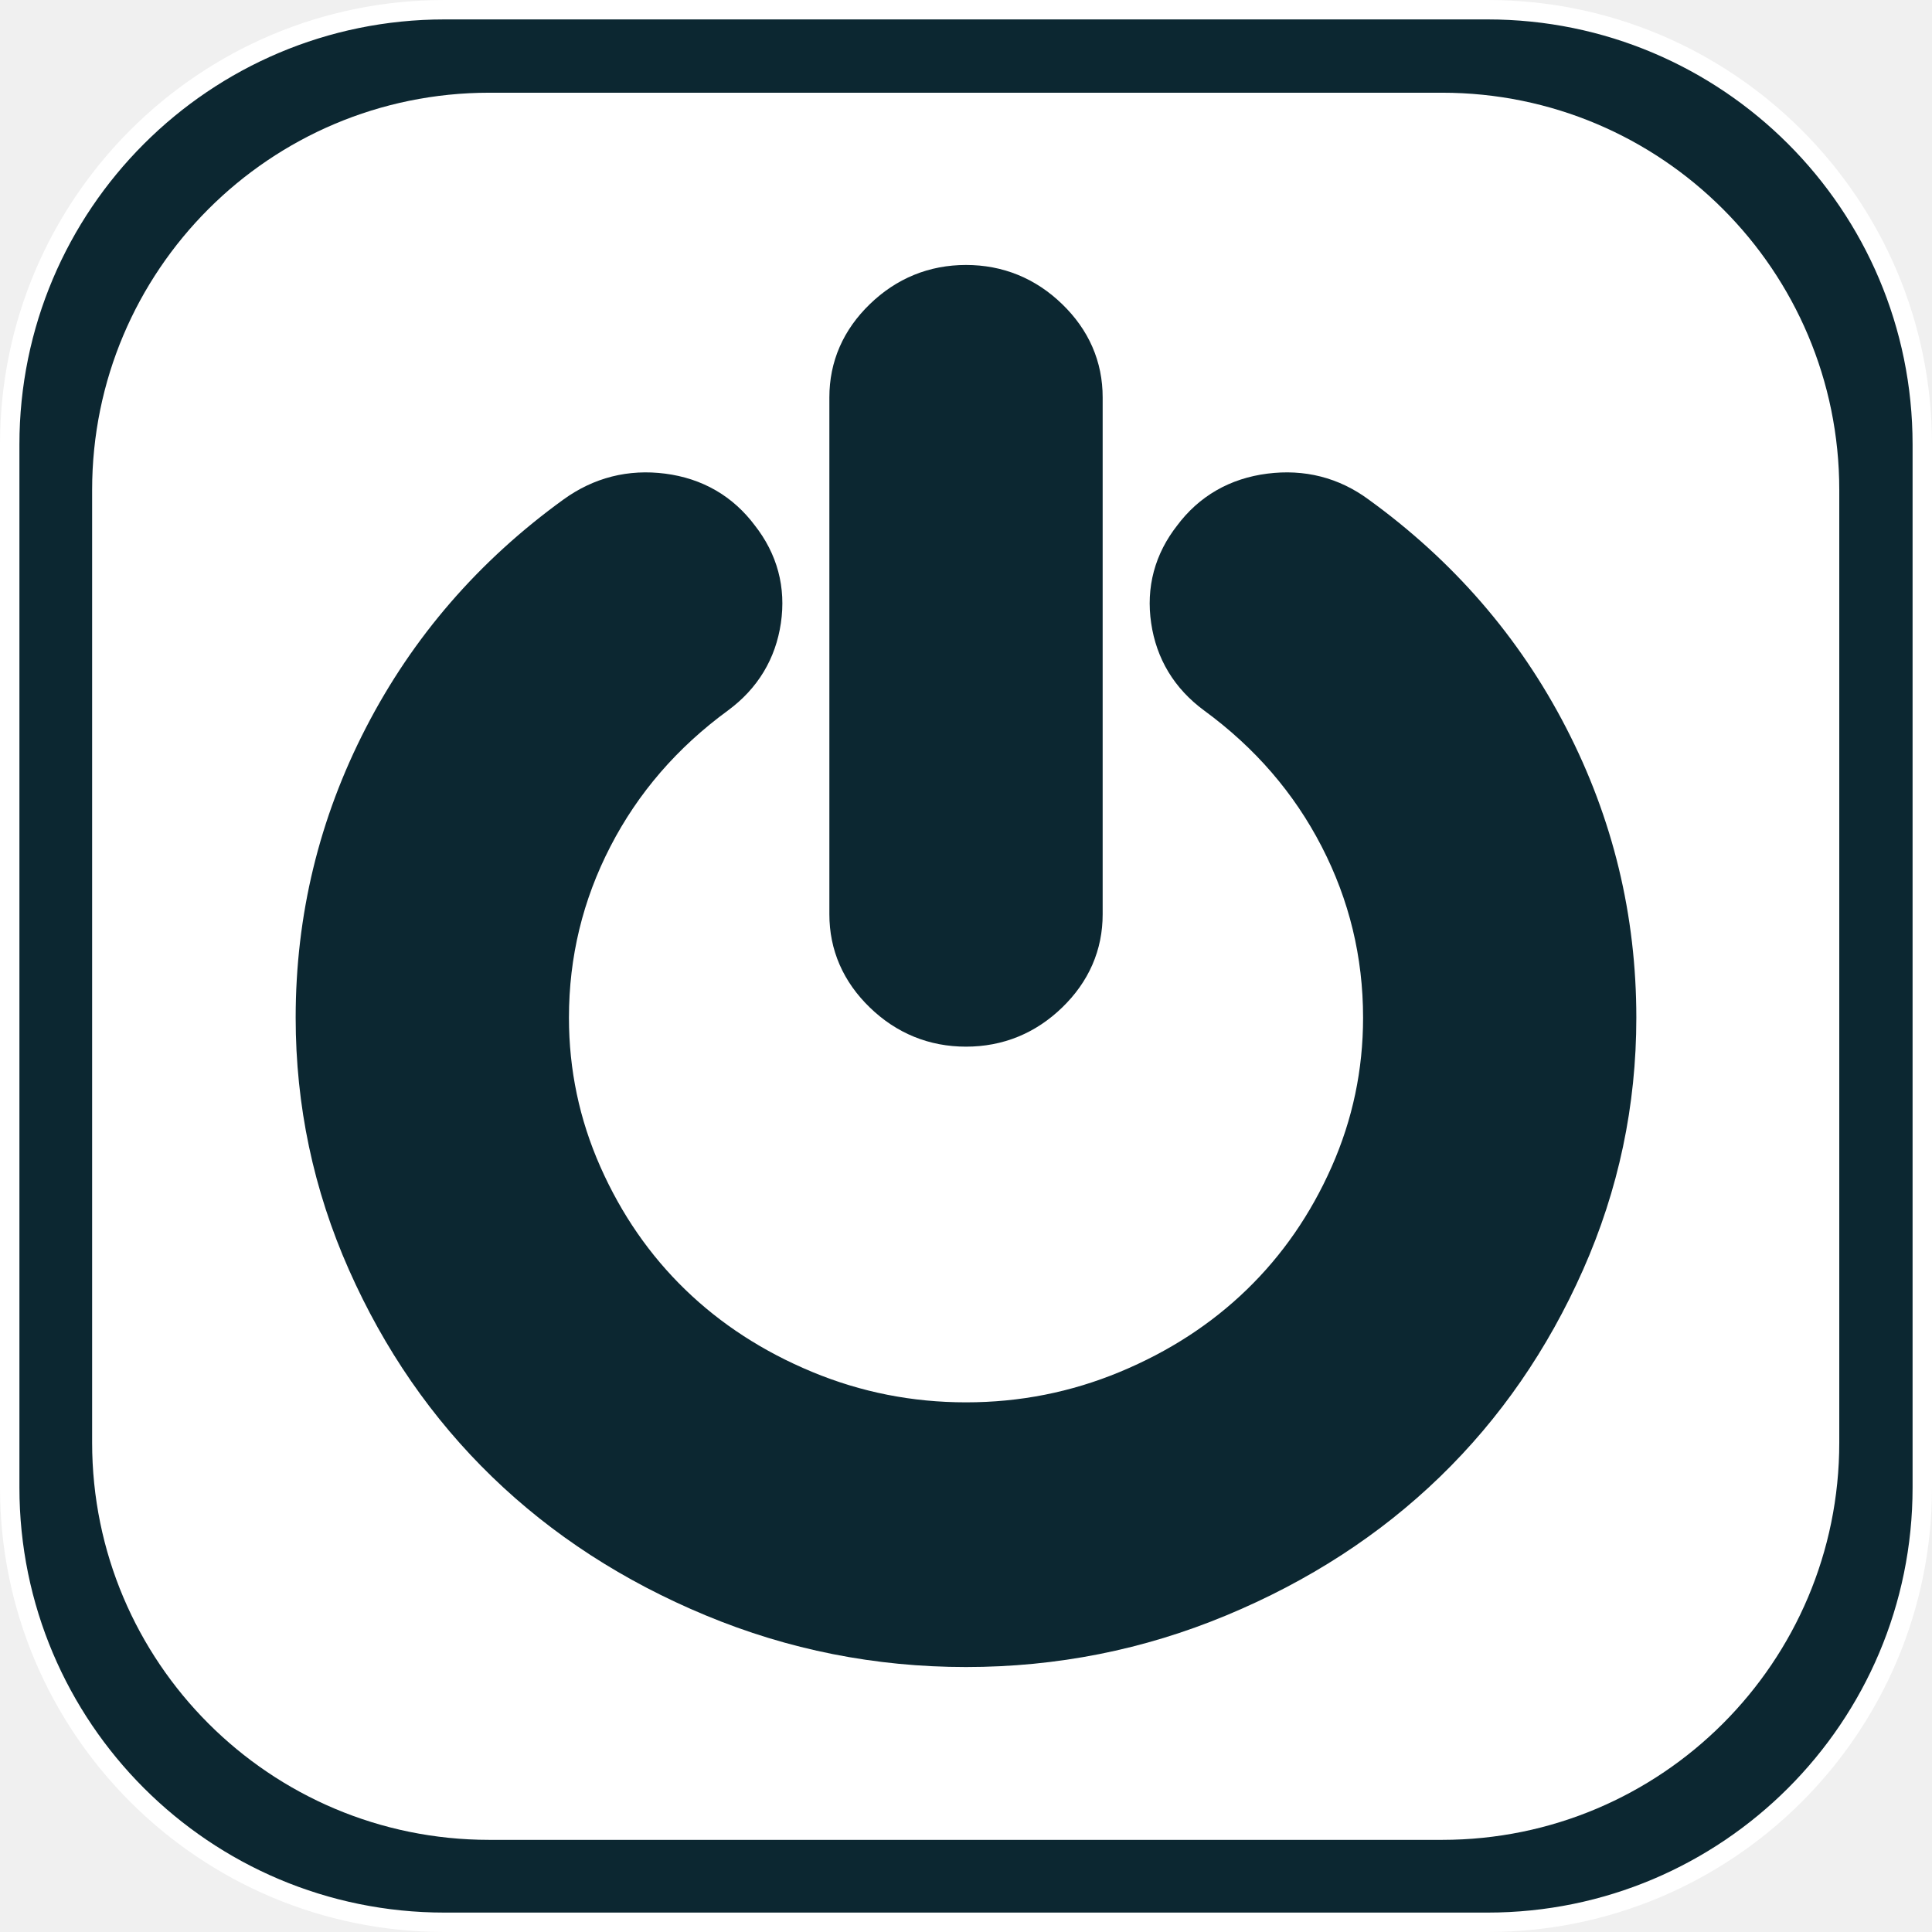
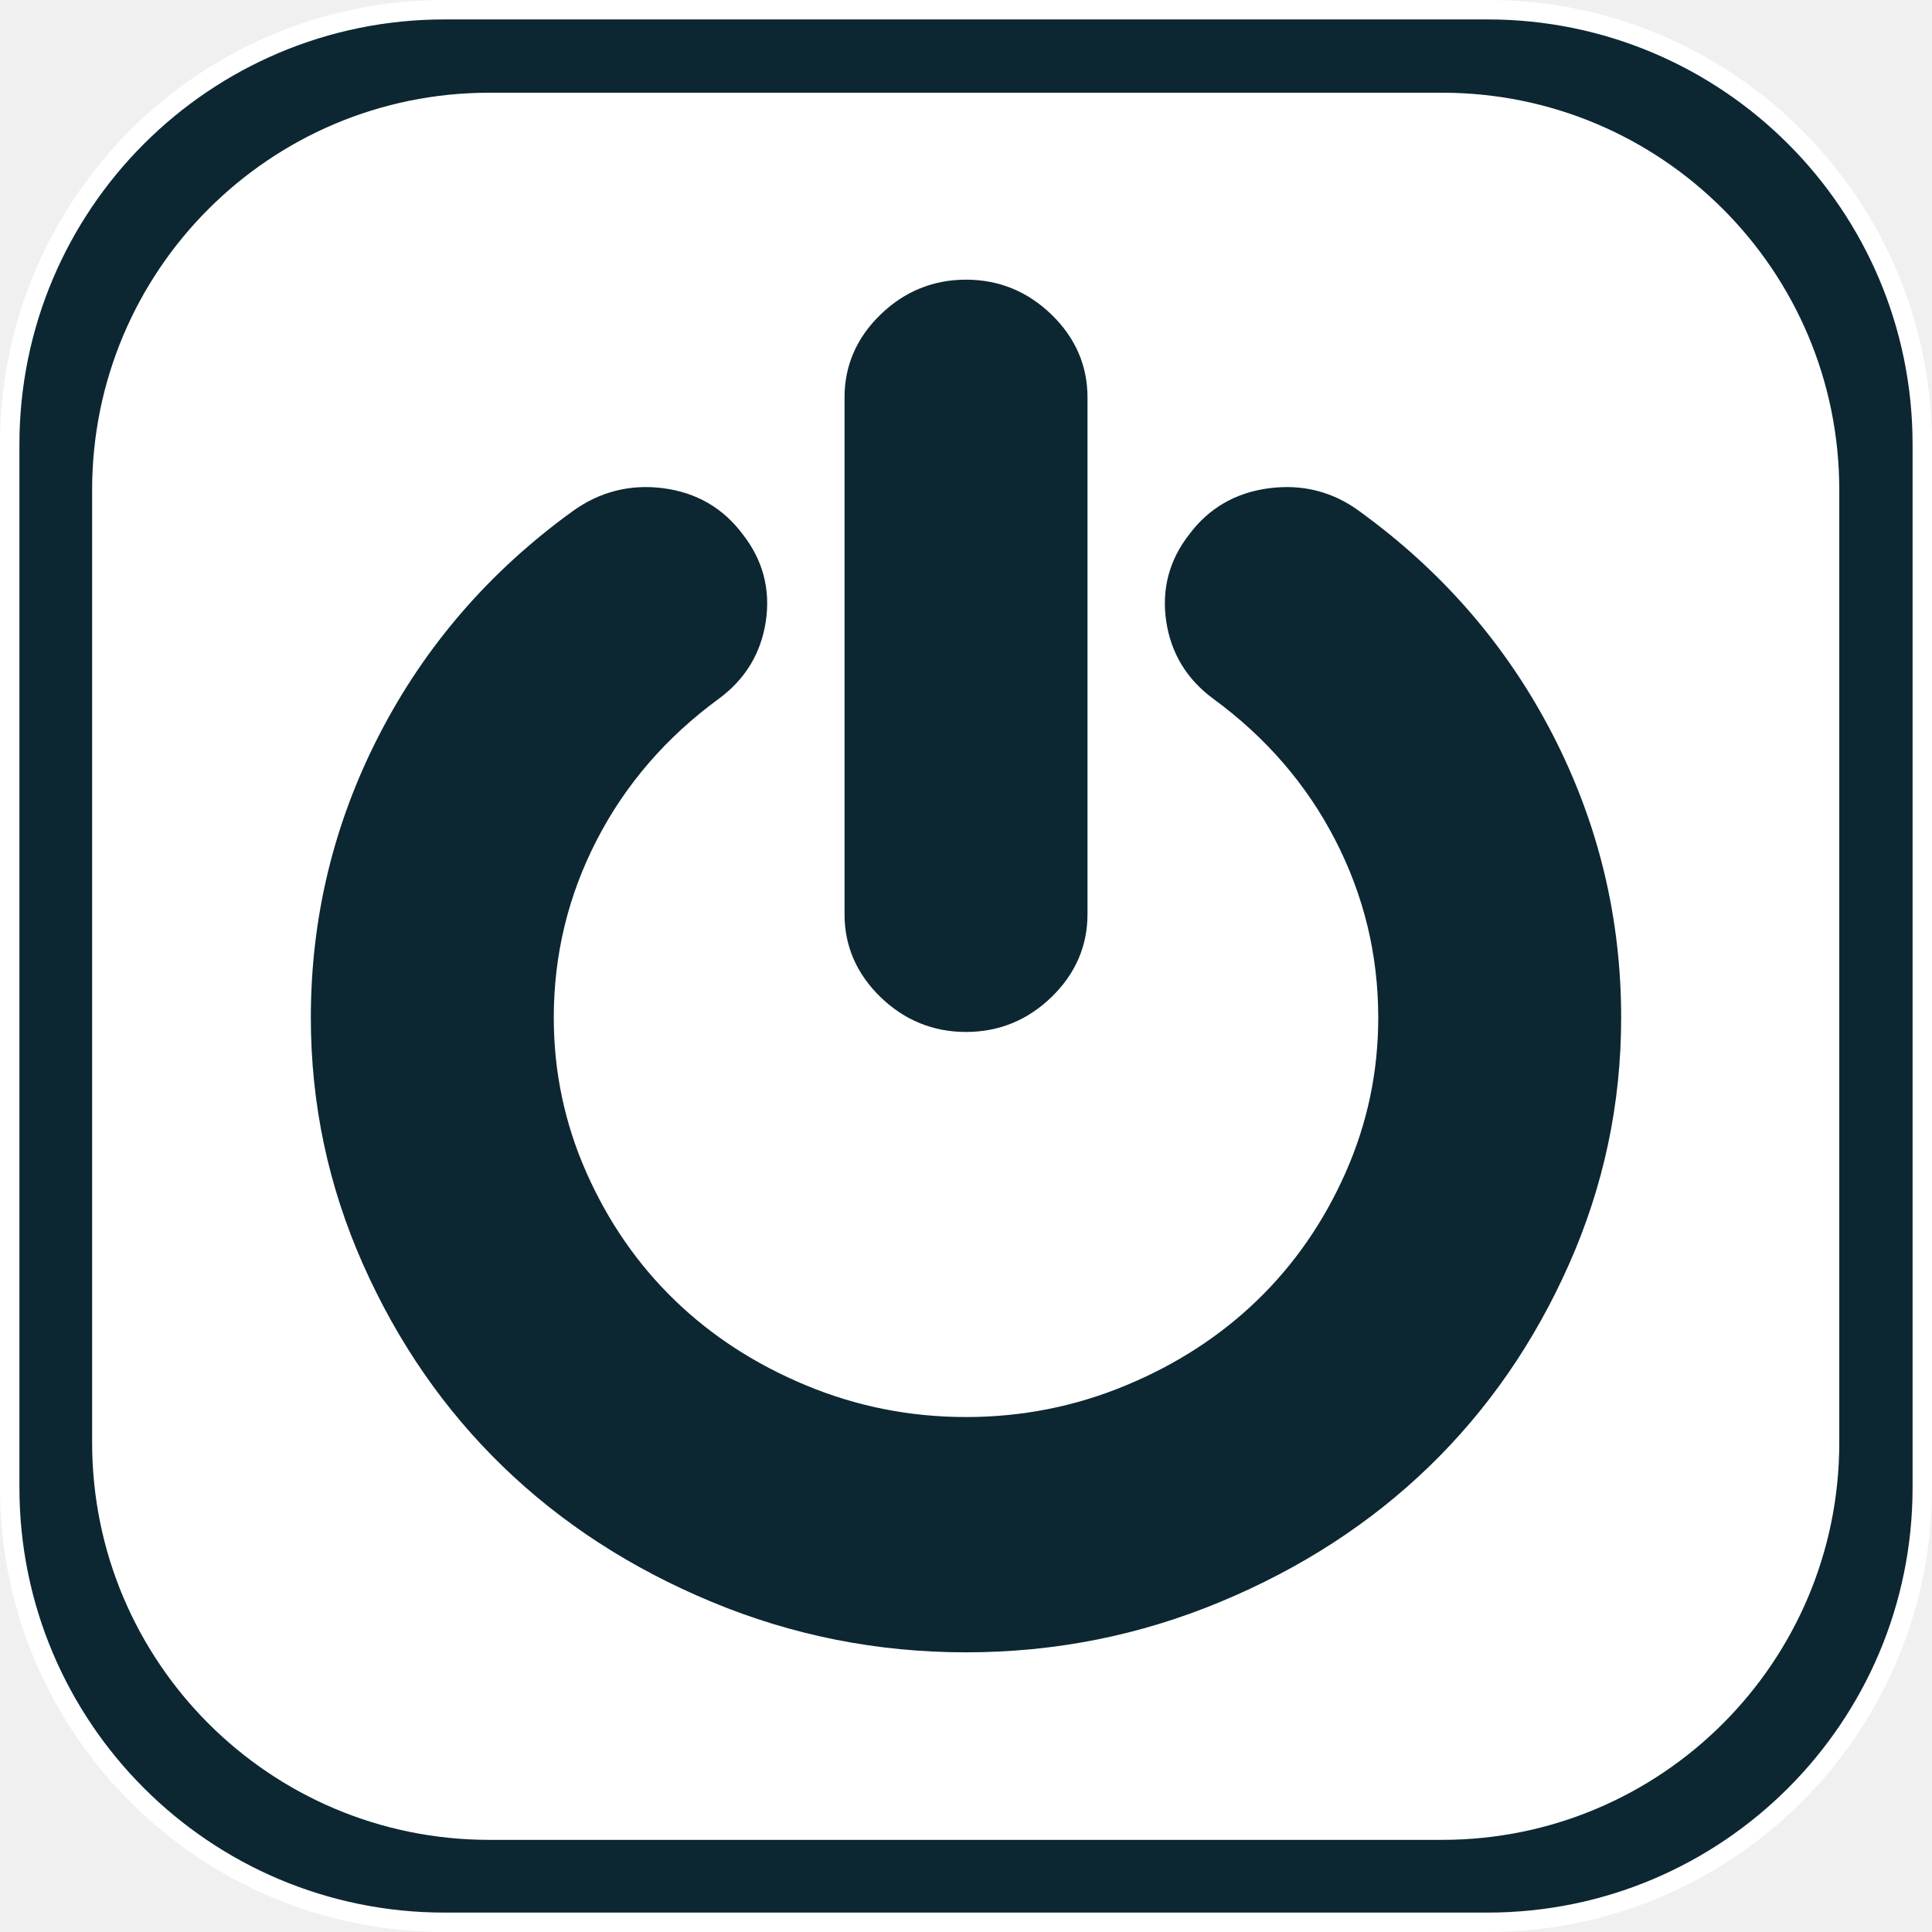
<svg xmlns="http://www.w3.org/2000/svg" width="200mm" height="200mm" viewBox="0 0 200 200" version="1.1" id="svg5" xml:space="preserve">
  <defs id="defs2">
    <linearGradient id="swatch1">
      <stop style="stop-color:#000000;stop-opacity:1;" offset="0" id="stop1" />
    </linearGradient>
  </defs>
  <g id="layer1" transform="translate(-24.49591,-32.70782)">
    <rect style="fill:#0c2731;fill-opacity:1;stroke:#ffffff;stroke-width:2.01;stroke-miterlimit:4;stroke-dasharray:none;stroke-opacity:1" id="rect382" width="197.99" height="197.99" x="25.501" y="33.713" ry="45.007" />
    <rect style="fill:#ffffff;fill-opacity:1;stroke:none;stroke-width:1.836;stroke-miterlimit:4;stroke-dasharray:none;stroke-opacity:0.941" id="rect382-3" width="180.864" height="180.864" x="34.033" y="42.306" ry="41.114" />
    <g id="g1" transform="matrix(0.3023626,0,0,0.2928872,52.67225,63.13465)" style="fill:#0c2731;fill-opacity:1;stroke:#0c2731;stroke-width:20.468;stroke-dasharray:none;stroke-opacity:1">
      <g id="g3" style="fill:#0c2731;fill-opacity:1;stroke:#0c2731;stroke-width:20.468;stroke-dasharray:none;stroke-opacity:1">
        <g id="g2" style="fill:#0c2731;fill-opacity:1;stroke:#0c2731;stroke-width:20.468;stroke-dasharray:none;stroke-opacity:1">
-           <path d="m 237.545,255.816 c 9.899,0 18.468,-3.609 25.696,-10.848 7.23,-7.229 10.854,-15.799 10.854,-25.694 V 36.547 c 0,-9.9 -3.62,-18.464 -10.854,-25.693 C 256.014,3.617 247.444,0 237.545,0 c -9.9,0 -18.464,3.621 -25.697,10.854 -7.233,7.229 -10.85,15.797 -10.85,25.693 v 182.728 c 0,9.895 3.617,18.464 10.85,25.694 7.233,7.238 15.8,10.847 25.697,10.847 z" id="path1-3" style="fill:#0c2731;fill-opacity:1;stroke:#0c2731;stroke-width:20.468;stroke-dasharray:none;stroke-opacity:1" />
-           <path d="m 433.836,157.887 c -15.325,-30.642 -36.878,-56.339 -64.666,-77.084 -7.994,-6.09 -17.035,-8.47 -27.123,-7.139 -10.089,1.333 -18.083,6.091 -23.983,14.273 -6.091,7.993 -8.418,16.986 -6.994,26.979 1.423,9.998 6.139,18.037 14.133,24.128 18.645,14.084 33.072,31.312 43.25,51.678 10.184,20.364 15.27,42.065 15.27,65.091 0,19.801 -3.854,38.688 -11.561,56.678 -7.706,17.987 -18.13,33.544 -31.265,46.679 -13.135,13.131 -28.688,23.551 -46.678,31.261 -17.987,7.71 -36.878,11.57 -56.673,11.57 -19.792,0 -38.684,-3.86 -56.671,-11.57 -17.989,-7.71 -33.547,-18.13 -46.682,-31.261 -13.129,-13.135 -23.551,-28.691 -31.261,-46.679 -7.708,-17.99 -11.563,-36.877 -11.563,-56.678 0,-23.026 5.092,-44.724 15.274,-65.091 10.183,-20.364 24.601,-37.591 43.253,-51.678 7.994,-6.095 12.703,-14.133 14.133,-24.128 1.427,-9.989 -0.903,-18.986 -6.995,-26.979 -5.901,-8.182 -13.844,-12.941 -23.839,-14.273 -9.994,-1.332 -19.085,1.049 -27.268,7.139 -27.792,20.745 -49.344,46.442 -64.669,77.084 -15.324,30.646 -22.983,63.288 -22.983,97.927 0,29.697 5.806,58.054 17.415,85.082 11.613,27.028 27.218,50.34 46.826,69.948 19.602,19.603 42.919,35.215 69.949,46.815 27.028,11.615 55.388,17.426 85.08,17.426 29.693,0 58.052,-5.811 85.081,-17.426 27.031,-11.604 50.347,-27.213 69.952,-46.815 19.602,-19.602 35.207,-42.92 46.818,-69.948 11.611,-27.028 17.412,-55.392 17.412,-85.082 0.001,-34.64 -7.648,-67.282 -22.972,-97.927 z" id="path2-8" style="fill:#0c2731;fill-opacity:1;stroke:#0c2731;stroke-width:20.468;stroke-dasharray:none;stroke-opacity:1" />
+           <path d="m 237.545,255.816 c 9.899,0 18.468,-3.609 25.696,-10.848 7.23,-7.229 10.854,-15.799 10.854,-25.694 V 36.547 c 0,-9.9 -3.62,-18.464 -10.854,-25.693 C 256.014,3.617 247.444,0 237.545,0 c -9.9,0 -18.464,3.621 -25.697,10.854 -7.233,7.229 -10.85,15.797 -10.85,25.693 v 182.728 c 0,9.895 3.617,18.464 10.85,25.694 7.233,7.238 15.8,10.847 25.697,10.847 z" id="path1-3" style="fill:#0c2731;fill-opacity:1;stroke:#0c2731;stroke-width:10.081;stroke-dasharray:none;stroke-opacity:1" />
+           <path d="m 433.836,157.887 c -15.325,-30.642 -36.878,-56.339 -64.666,-77.084 -7.994,-6.09 -17.035,-8.47 -27.123,-7.139 -10.089,1.333 -18.083,6.091 -23.983,14.273 -6.091,7.993 -8.418,16.986 -6.994,26.979 1.423,9.998 6.139,18.037 14.133,24.128 18.645,14.084 33.072,31.312 43.25,51.678 10.184,20.364 15.27,42.065 15.27,65.091 0,19.801 -3.854,38.688 -11.561,56.678 -7.706,17.987 -18.13,33.544 -31.265,46.679 -13.135,13.131 -28.688,23.551 -46.678,31.261 -17.987,7.71 -36.878,11.57 -56.673,11.57 -19.792,0 -38.684,-3.86 -56.671,-11.57 -17.989,-7.71 -33.547,-18.13 -46.682,-31.261 -13.129,-13.135 -23.551,-28.691 -31.261,-46.679 -7.708,-17.99 -11.563,-36.877 -11.563,-56.678 0,-23.026 5.092,-44.724 15.274,-65.091 10.183,-20.364 24.601,-37.591 43.253,-51.678 7.994,-6.095 12.703,-14.133 14.133,-24.128 1.427,-9.989 -0.903,-18.986 -6.995,-26.979 -5.901,-8.182 -13.844,-12.941 -23.839,-14.273 -9.994,-1.332 -19.085,1.049 -27.268,7.139 -27.792,20.745 -49.344,46.442 -64.669,77.084 -15.324,30.646 -22.983,63.288 -22.983,97.927 0,29.697 5.806,58.054 17.415,85.082 11.613,27.028 27.218,50.34 46.826,69.948 19.602,19.603 42.919,35.215 69.949,46.815 27.028,11.615 55.388,17.426 85.08,17.426 29.693,0 58.052,-5.811 85.081,-17.426 27.031,-11.604 50.347,-27.213 69.952,-46.815 19.602,-19.602 35.207,-42.92 46.818,-69.948 11.611,-27.028 17.412,-55.392 17.412,-85.082 0.001,-34.64 -7.648,-67.282 -22.972,-97.927 z" id="path2-8" style="fill:#0c2731;fill-opacity:1;stroke:#0c2731;stroke-width:10.081;stroke-dasharray:none;stroke-opacity:1" />
        </g>
      </g>
-       <g id="g4" style="fill:#0c2731;fill-opacity:1;stroke:#0c2731;stroke-width:20.468;stroke-dasharray:none;stroke-opacity:1">
- </g>
-       <g id="g5" style="fill:#0c2731;fill-opacity:1;stroke:#0c2731;stroke-width:20.468;stroke-dasharray:none;stroke-opacity:1">
- </g>
-       <g id="g6" style="fill:#0c2731;fill-opacity:1;stroke:#0c2731;stroke-width:20.468;stroke-dasharray:none;stroke-opacity:1">
- </g>
-       <g id="g7" style="fill:#0c2731;fill-opacity:1;stroke:#0c2731;stroke-width:20.468;stroke-dasharray:none;stroke-opacity:1">
- </g>
-       <g id="g8" style="fill:#0c2731;fill-opacity:1;stroke:#0c2731;stroke-width:20.468;stroke-dasharray:none;stroke-opacity:1">
- </g>
-       <g id="g9" style="fill:#0c2731;fill-opacity:1;stroke:#0c2731;stroke-width:20.468;stroke-dasharray:none;stroke-opacity:1">
- </g>
-       <g id="g10" style="fill:#0c2731;fill-opacity:1;stroke:#0c2731;stroke-width:20.468;stroke-dasharray:none;stroke-opacity:1">
- </g>
-       <g id="g11" style="fill:#0c2731;fill-opacity:1;stroke:#0c2731;stroke-width:20.468;stroke-dasharray:none;stroke-opacity:1">
- </g>
-       <g id="g12" style="fill:#0c2731;fill-opacity:1;stroke:#0c2731;stroke-width:20.468;stroke-dasharray:none;stroke-opacity:1">
- </g>
-       <g id="g13" style="fill:#0c2731;fill-opacity:1;stroke:#0c2731;stroke-width:20.468;stroke-dasharray:none;stroke-opacity:1">
- </g>
-       <g id="g14" style="fill:#0c2731;fill-opacity:1;stroke:#0c2731;stroke-width:20.468;stroke-dasharray:none;stroke-opacity:1">
- </g>
-       <g id="g15" style="fill:#0c2731;fill-opacity:1;stroke:#0c2731;stroke-width:20.468;stroke-dasharray:none;stroke-opacity:1">
- </g>
-       <g id="g16" style="fill:#0c2731;fill-opacity:1;stroke:#0c2731;stroke-width:20.468;stroke-dasharray:none;stroke-opacity:1">
- </g>
-       <g id="g17" style="fill:#0c2731;fill-opacity:1;stroke:#0c2731;stroke-width:20.468;stroke-dasharray:none;stroke-opacity:1">
- </g>
-       <g id="g18" style="fill:#0c2731;fill-opacity:1;stroke:#0c2731;stroke-width:20.468;stroke-dasharray:none;stroke-opacity:1">
- </g>
    </g>
  </g>
</svg>
